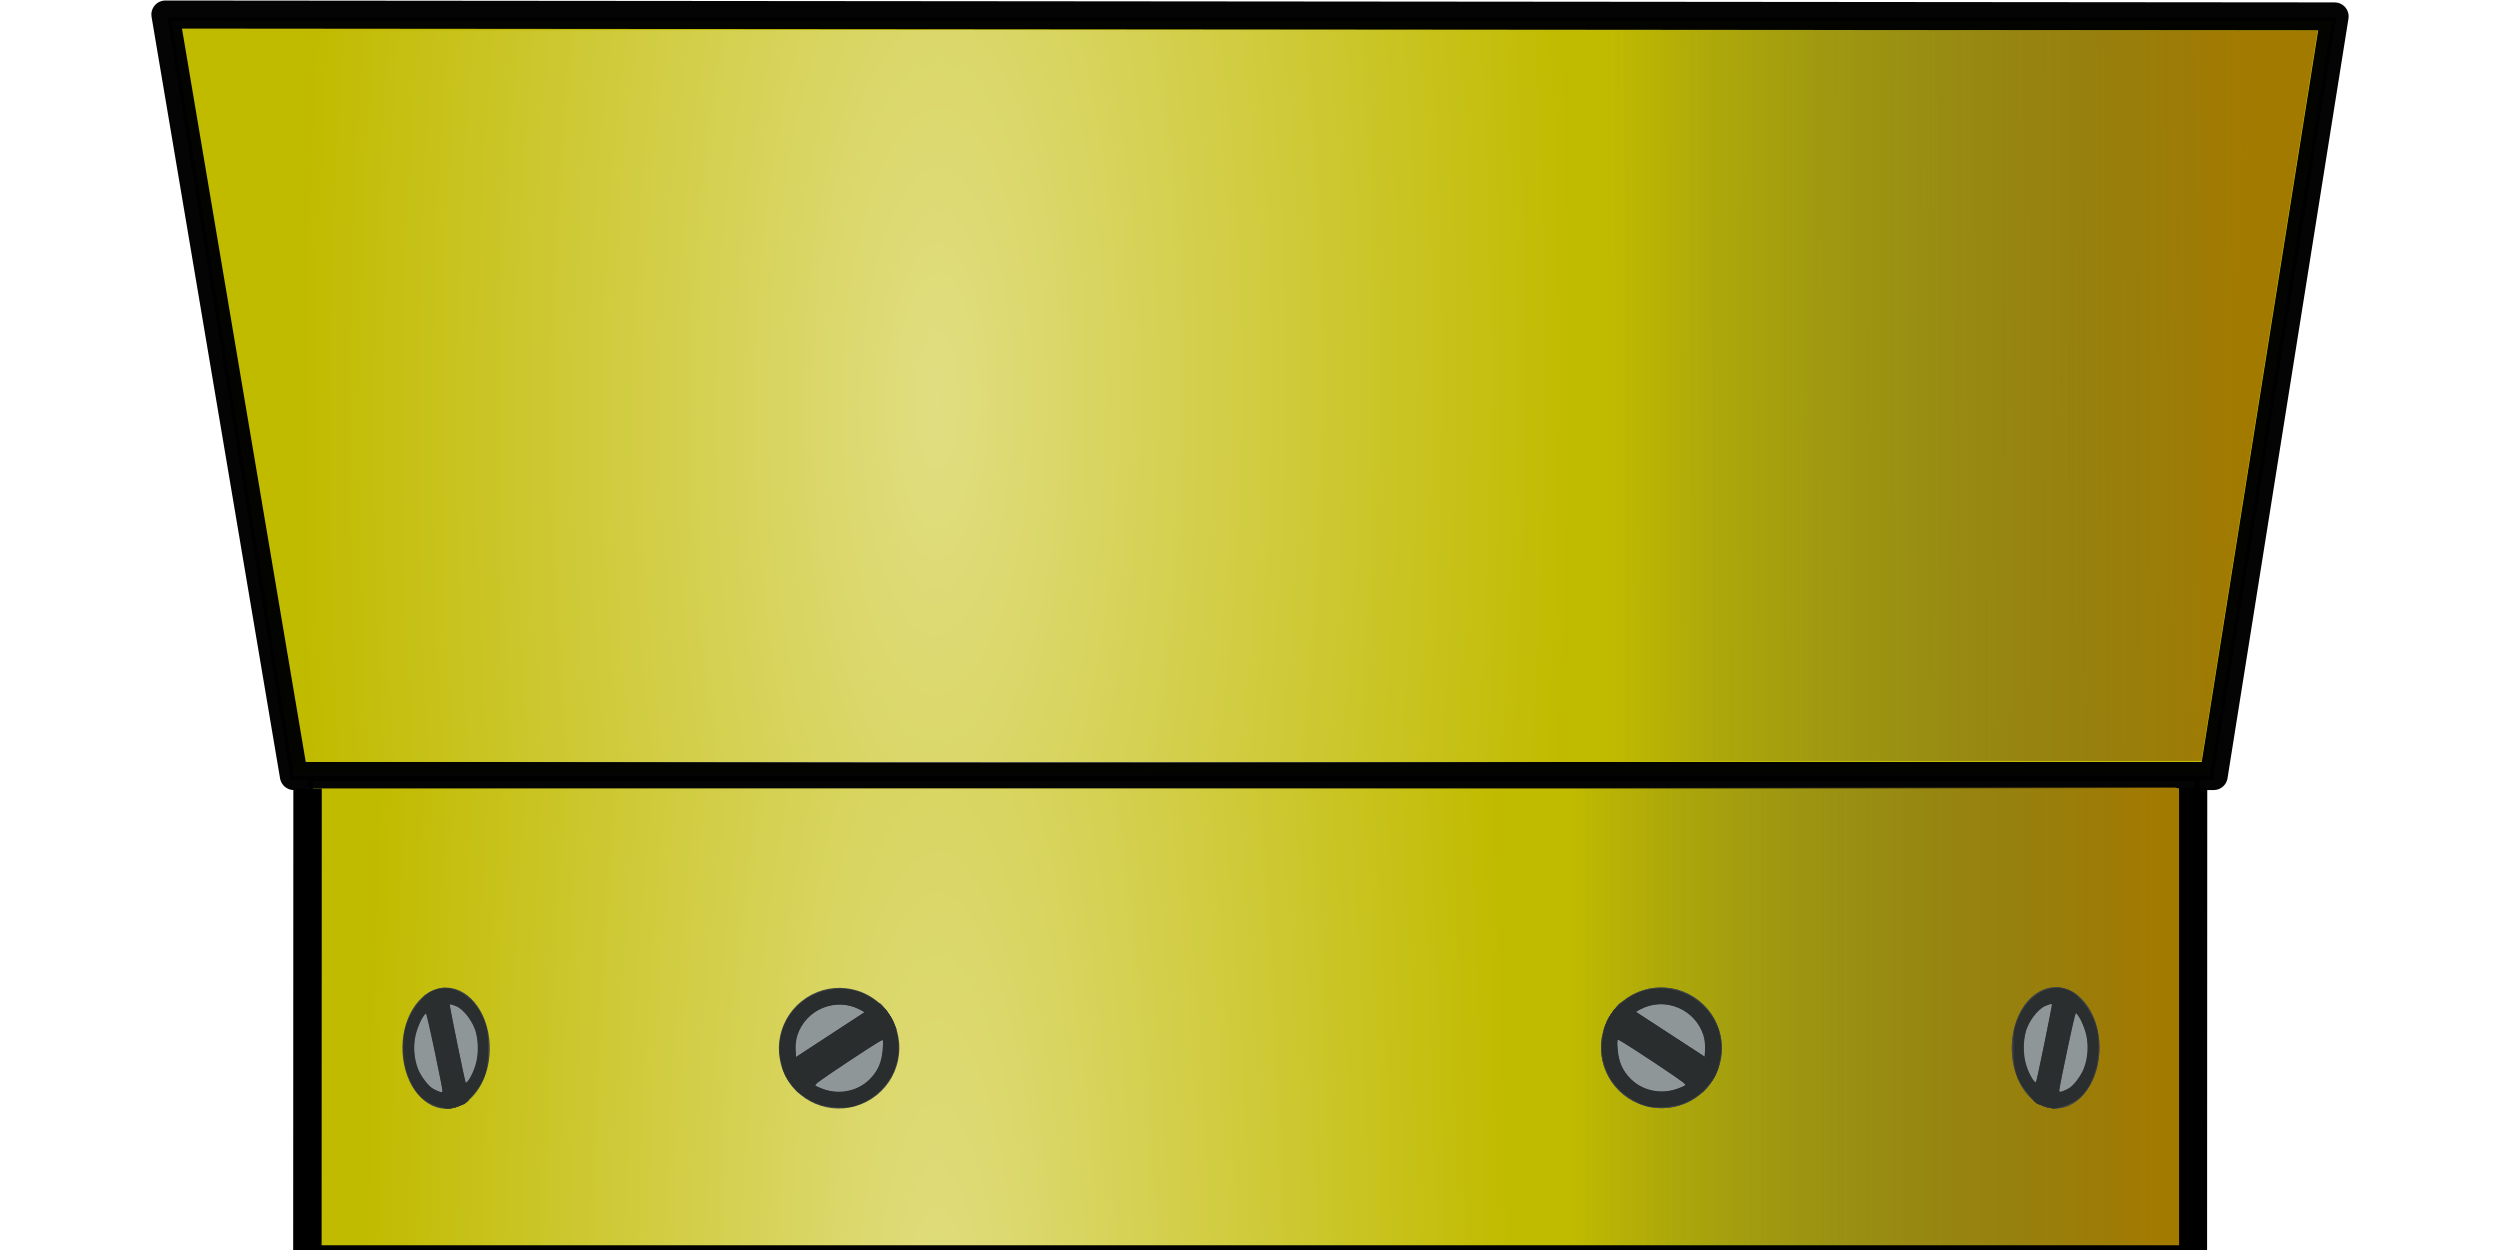
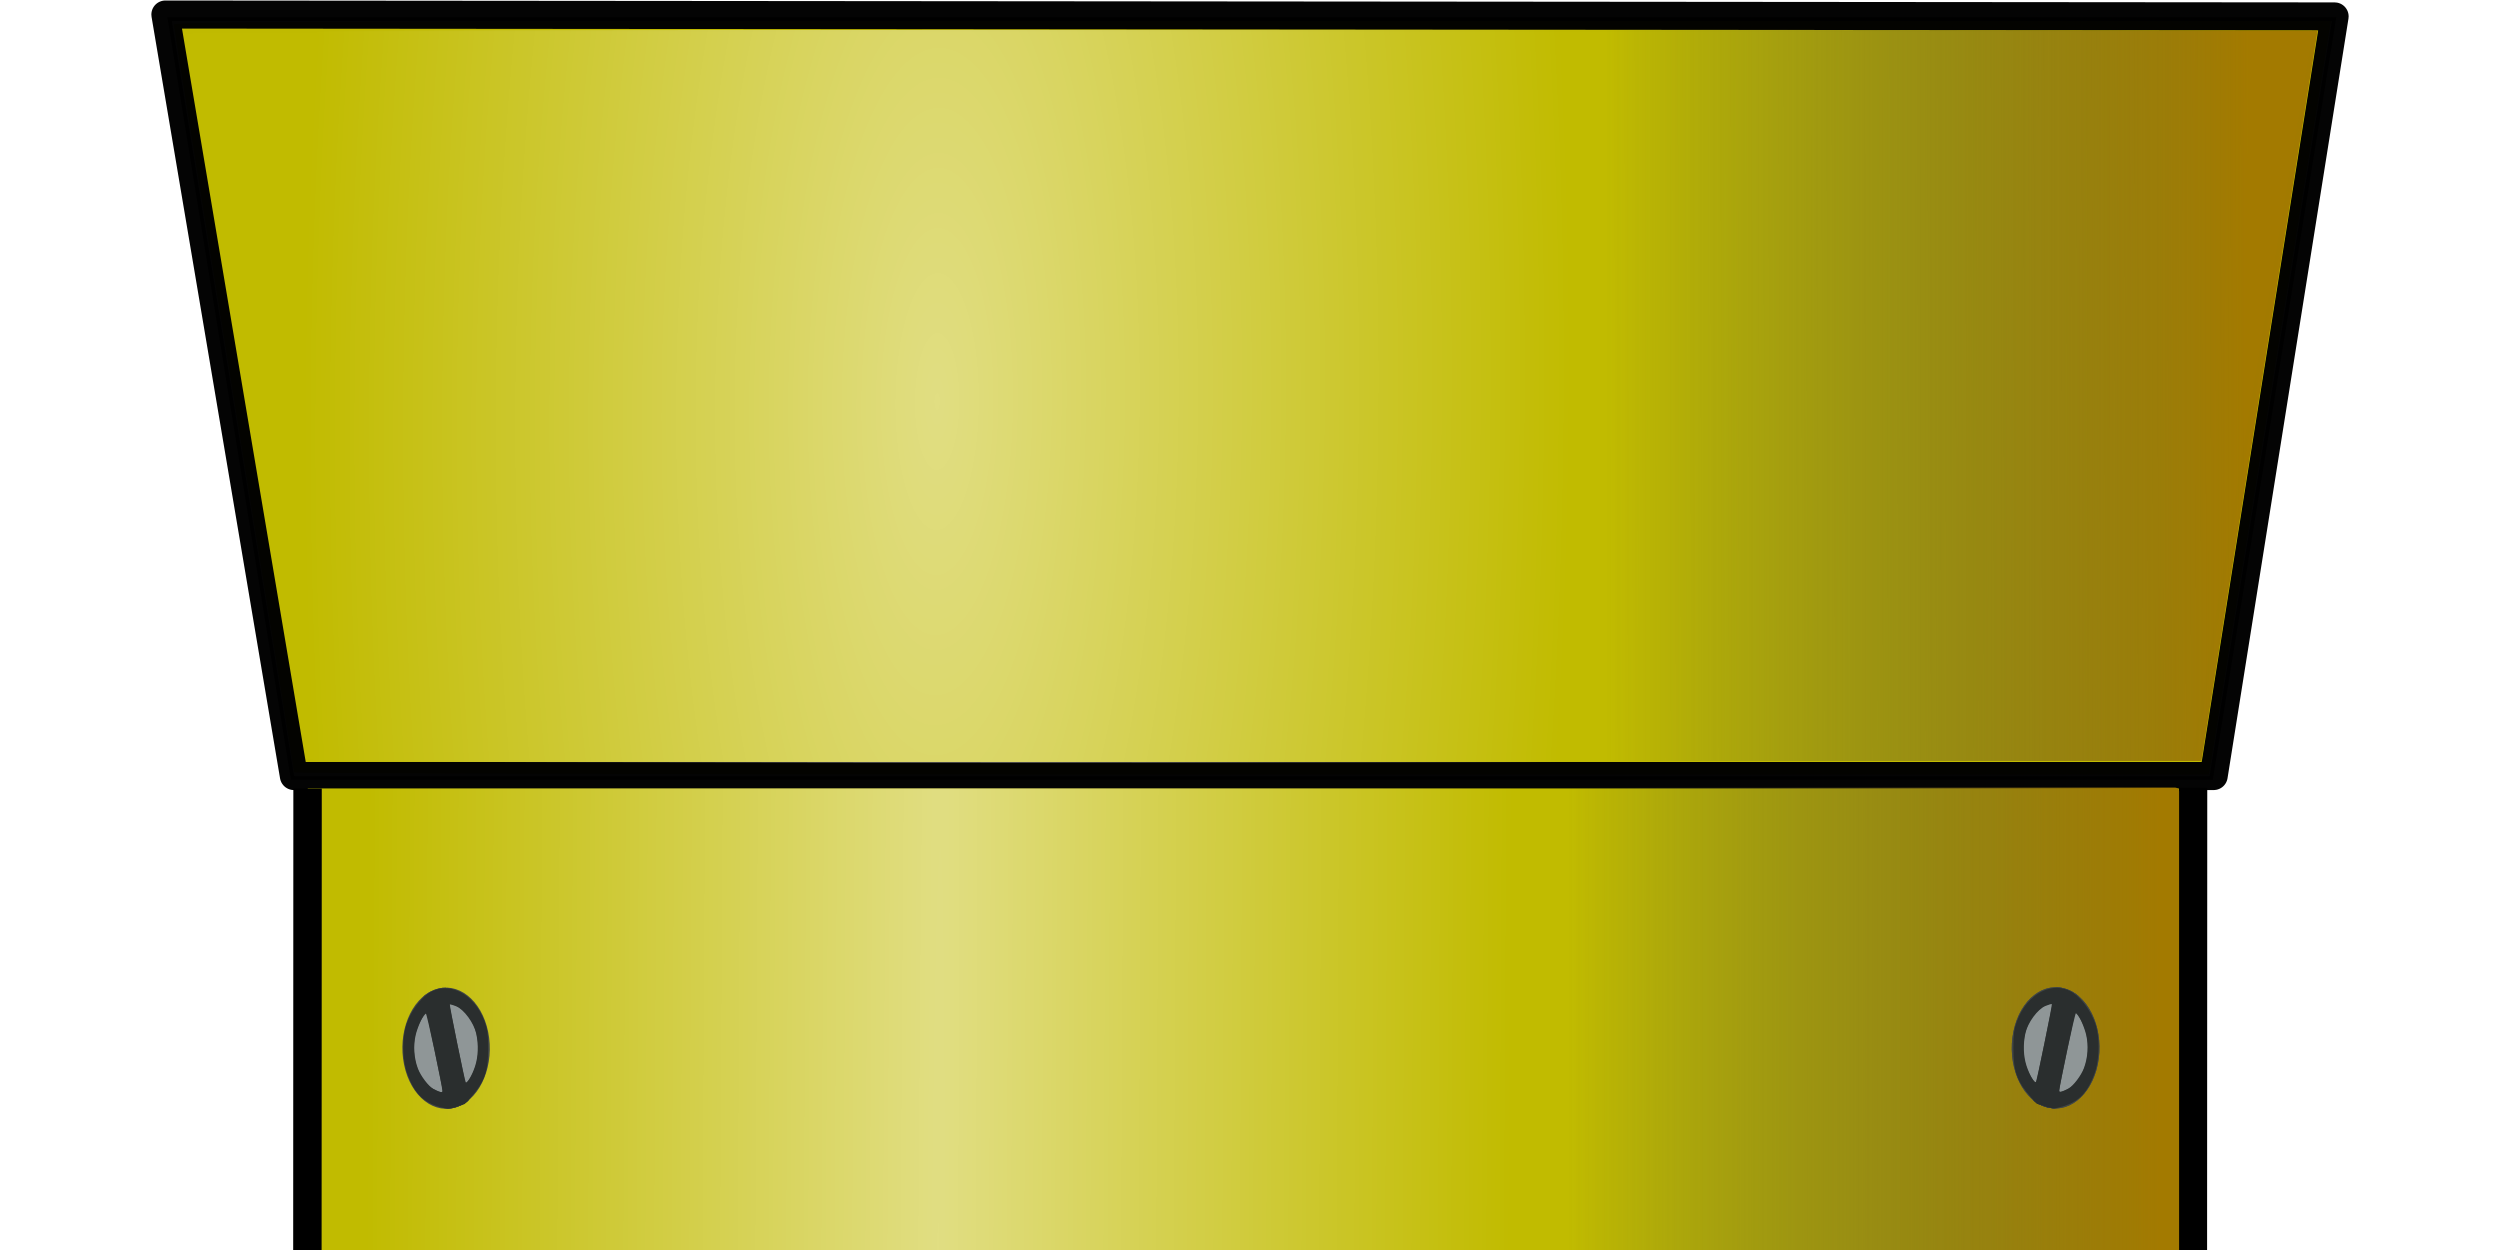
<svg xmlns="http://www.w3.org/2000/svg" xmlns:xlink="http://www.w3.org/1999/xlink" width="512" height="256" id="svg2" version="1.1">
  <defs id="defs4">
    <linearGradient id="linearGradient3828">
      <stop style="stop-color:#ffffff;stop-opacity:0.51;" offset="0" id="stop3830" />
      <stop style="stop-color:#ffffff;stop-opacity:0;" offset="1" id="stop3832" />
    </linearGradient>
    <linearGradient id="linearGradient5275">
      <stop style="stop-color:#ffffff;stop-opacity:0.588;" offset="0" id="stop5277" />
      <stop style="stop-color:#3e4547;stop-opacity:0;" offset="1" id="stop5279" />
    </linearGradient>
    <linearGradient id="linearGradient3823">
      <stop style="stop-color:#a37a00;stop-opacity:1;" offset="0" id="stop3825" />
      <stop style="stop-color:#3e4547;stop-opacity:0;" offset="1" id="stop3827" />
    </linearGradient>
    <linearGradient id="linearGradient3853">
      <stop style="stop-color:#e5e5e5;stop-opacity:0.588;" offset="0" id="stop3855" />
      <stop style="stop-color:#d7f4e3;stop-opacity:0;" offset="1" id="stop3857" />
    </linearGradient>
    <linearGradient id="linearGradient3845">
      <stop style="stop-color:#e5e5e5;stop-opacity:0.588;" offset="0" id="stop3847" />
      <stop style="stop-color:#d7f4e3;stop-opacity:0;" offset="1" id="stop3849" />
    </linearGradient>
    <linearGradient id="linearGradient3819">
      <stop style="stop-color:#d7f4e3;stop-opacity:1;" offset="0" id="stop3821" />
      <stop style="stop-color:#d7f4e3;stop-opacity:0;" offset="1" id="stop3823" />
    </linearGradient>
    <linearGradient xlink:href="#linearGradient3819" id="linearGradient3825" x1="210.617" y1="261.413" x2="376.282" y2="260.908" gradientUnits="userSpaceOnUse" />
    <linearGradient xlink:href="#linearGradient4300" id="linearGradient4306" x1="505.114" y1="545.837" x2="-1130.158" y2="32.257" gradientUnits="userSpaceOnUse" />
    <linearGradient id="linearGradient4300">
      <stop style="stop-color:#666d6e;stop-opacity:1;" offset="0" id="stop4302" />
      <stop style="stop-color:#666d6e;stop-opacity:0;" offset="1" id="stop4304" />
    </linearGradient>
    <linearGradient gradientTransform="translate(6.860299,175.8616)" y2="32.257" x2="-1130.158" y1="545.837" x1="505.114" gradientUnits="userSpaceOnUse" id="linearGradient4323" xlink:href="#linearGradient4300" />
    <linearGradient y2="233.663" x2="192.076" y1="233.634" x1="258.537" gradientTransform="matrix(1.206546,0,0,1.669272,-159.399,-262.6465)" gradientUnits="userSpaceOnUse" id="linearGradient4526" xlink:href="#linearGradient3845-5" />
    <linearGradient id="linearGradient3845-5">
      <stop style="stop-color:#d7f4e3;stop-opacity:1;" offset="0" id="stop3847-0" />
      <stop style="stop-color:#d7f4e3;stop-opacity:0;" offset="1" id="stop3849-3" />
    </linearGradient>
    <linearGradient y2="244.684" x2="342.455" y1="245.041" x1="272.189" gradientTransform="matrix(1.093185,0,0,1.669419,-135.4033,-262.6713)" gradientUnits="userSpaceOnUse" id="linearGradient4560" xlink:href="#linearGradient3853-2" />
    <linearGradient id="linearGradient3853-2">
      <stop style="stop-color:#d7f4e3;stop-opacity:1;" offset="0" id="stop3855-6" />
      <stop style="stop-color:#d7f4e3;stop-opacity:0;" offset="1" id="stop3857-7" />
    </linearGradient>
    <linearGradient xlink:href="#linearGradient3845-5" id="linearGradient4640" gradientUnits="userSpaceOnUse" gradientTransform="matrix(1.206546,0,0,1.669272,-48.27452,96.34447)" x1="258.537" y1="233.634" x2="192.076" y2="233.663" />
    <linearGradient xlink:href="#linearGradient3853-2" id="linearGradient4642" gradientUnits="userSpaceOnUse" gradientTransform="matrix(1.093185,0,0,1.669419,-24.27893,96.31965)" x1="272.189" y1="245.041" x2="342.455" y2="244.684" />
    <linearGradient xlink:href="#linearGradient3823" id="linearGradient3829" x1="637.406" y1="254.342" x2="465.321" y2="254.515" gradientUnits="userSpaceOnUse" gradientTransform="matrix(0.7661823,0,0,0.7661823,48.89615,-9.051947)" />
    <radialGradient xlink:href="#linearGradient5275" id="radialGradient5285" cx="273.016" cy="288.874" fx="273.016" fy="288.874" r="78.287" gradientTransform="matrix(1.03595,0.02021381,-0.7362112,55.22177,193.7037,-15619.71)" gradientUnits="userSpaceOnUse" spreadMethod="pad" />
    <radialGradient xlink:href="#linearGradient3828" id="radialGradient3836" cx="285.267" cy="263.297" fx="285.267" fy="263.297" r="288.783" gradientTransform="matrix(0.4494668,0.0030047,-0.00910876,1.385296,142.6621,-175.2087)" gradientUnits="userSpaceOnUse" />
    <linearGradient xlink:href="#linearGradient3771" id="linearGradient3777" x1="616.616" y1="521.851" x2="456.13" y2="521.851" gradientUnits="userSpaceOnUse" gradientTransform="matrix(0.7590478,0,0,0.7984112,51.39794,-20.73809)" />
    <linearGradient id="linearGradient3771">
      <stop style="stop-color:#a37a00;stop-opacity:1;" offset="0" id="stop3773" />
      <stop style="stop-color:#3e4547;stop-opacity:0;" offset="1" id="stop3775" />
    </linearGradient>
-     <radialGradient xlink:href="#linearGradient3794" id="radialGradient3800" cx="285.596" cy="528.032" fx="285.596" fy="528.032" r="254.598" gradientTransform="matrix(0.4603345,2.4555608e-8,-8.8510553e-8,2.195209,137.0314,-758.346)" gradientUnits="userSpaceOnUse" />
+     <radialGradient xlink:href="#linearGradient3794" id="radialGradient3800" cx="285.596" cy="528.032" fx="285.596" fy="528.032" r="254.598" gradientTransform="matrix(0.4603282,0.00242209,-0.2058502,39.12425,245.7288,-20258.771)" gradientUnits="userSpaceOnUse" />
    <linearGradient id="linearGradient3794">
      <stop style="stop-color:#ffffff;stop-opacity:0.51;" offset="0" id="stop3796" />
      <stop style="stop-color:#ffffff;stop-opacity:0;" offset="1" id="stop3798" />
    </linearGradient>
  </defs>
-   <g id="layer1" transform="translate(-76.55287,-108.1563)">
+   <g id="layer1" transform="translate(-76.55287,-108.1563)" style="display:inline">
    <path style="fill:none;stroke:#000000;stroke-width:0.766px;stroke-linecap:butt;stroke-linejoin:miter;stroke-opacity:1" d="m 111.285,112.063 25.175,155.426 392.942,0 25.175,-155.426 z" id="path3012" />
    <path style="fill:#00ccff;fill-opacity:0;fill-rule:nonzero;stroke:#0b0b0b;stroke-width:0.735;stroke-linecap:butt;stroke-miterlimit:4;stroke-opacity:0.005;stroke-dasharray:none" d="m 136.794,266.348 c 0,-0.231 -5.541,-34.619 -12.314,-76.416 -6.773,-41.798 -12.314,-76.333 -12.314,-76.745 0,-0.633 34.324,-0.749 220.893,-0.749 l 220.893,0 -0.277,1.505 c -0.152,0.828 -5.779,35.552 -12.504,77.165 l -12.227,75.661 -196.075,0 c -107.841,0 -196.075,-0.189 -196.075,-0.421 z" id="path3019" />
    <path style="fill:#c1bb00;fill-opacity:1;fill-rule:nonzero;stroke:#0b0b0b;stroke-width:0.735;stroke-linecap:butt;stroke-miterlimit:4;stroke-opacity:0.005;stroke-dasharray:none" d="m 136.794,266.337 c 0,-0.238 -5.541,-34.631 -12.314,-76.429 -6.773,-41.798 -12.314,-76.329 -12.314,-76.733 0,-0.615 36.215,-0.736 220.893,-0.736 l 220.893,0 -0.278,1.505 c -0.153,0.828 -5.781,35.552 -12.507,77.165 l -12.229,75.661 -196.073,0 c -107.84,0 -196.073,-0.194 -196.073,-0.432 z" id="path3791" />
    <path style="fill:none;stroke:#000000;stroke-width:5.746;stroke-linecap:round;stroke-linejoin:round;stroke-miterlimit:4;stroke-opacity:0.981;stroke-dasharray:none" d="m 110.426,111.133 444.254,0.387 -24.767,155.566 -393.172,0 z" id="path3827" />
    <path style="fill:url(#linearGradient3829);fill-opacity:1;stroke:none" d="m 388.278,114.229 162.919,0.193 -23.799,149.568 -136.411,0 z" id="path3813" />
    <path id="path3826" d="m 133.511,263.959 c 0,-0.231 -5.541,-33.682 -12.314,-74.335 -6.772,-40.653 -12.314,-74.237 -12.314,-74.63 0,-0.599 36.215,-0.716 220.893,-0.716 l 220.893,0 -0.278,1.464 c -0.153,0.805 -5.781,34.578 -12.507,75.051 l -12.229,73.587 -196.073,0 c -107.84,0 -196.073,-0.189 -196.073,-0.42 z" style="fill:url(#radialGradient3836);fill-opacity:1;fill-rule:nonzero;stroke:#0b0b0b;stroke-width:0.725;stroke-linecap:butt;stroke-miterlimit:4;stroke-opacity:0.005;stroke-dasharray:none" />
    <path style="fill:#c1bb00;fill-opacity:1;fill-rule:nonzero;stroke:#0b0b0b;stroke-width:0.744;stroke-linecap:butt;stroke-miterlimit:4;stroke-opacity:0;stroke-dasharray:none;display:inline" d="m 139.58,400.795 0,-131.167 192.358,0 192.358,0 0,131.167 0,131.167 -192.358,0 -192.358,0 0,-131.167 z" id="path3997" />
    <path style="fill:none;stroke:#000000;stroke-width:5.822;stroke-linecap:round;stroke-linejoin:miter;stroke-miterlimit:4;stroke-opacity:1;stroke-dasharray:none;display:inline" d="m 139.448,532.245 0.094,-262.6 z" id="path4116" />
    <path id="path4118" d="M 525.594,532.047 525.689,269.505 z" style="fill:none;stroke:#000000;stroke-width:5.822;stroke-linecap:round;stroke-linejoin:miter;stroke-miterlimit:4;stroke-opacity:1;stroke-dasharray:none;display:inline" />
    <rect style="fill:url(#linearGradient3777);fill-opacity:1;fill-rule:nonzero;stroke:none;display:inline" id="rect3001" width="137.388" height="262.476" x="385.444" y="269.463" ry="0.815" />
    <path id="path3024" d="m 139.58,400.795 0,-131.167 192.358,0 192.358,0 0,131.167 0,131.167 -192.358,0 -192.358,0 0,-131.167 z" style="fill:url(#radialGradient3800);fill-opacity:1;fill-rule:nonzero;stroke:#0b0b0b;stroke-width:0.744;stroke-linecap:butt;stroke-miterlimit:4;stroke-opacity:0;stroke-dasharray:none;display:inline" />
  </g>
-   <g id="layer2" style="display:inline">
+   <g id="layer2" style="display:none">
    <path style="fill:#8f9697;fill-opacity:1;fill-rule:nonzero;stroke:#414646;stroke-width:69.584;stroke-linecap:round;stroke-linejoin:round;stroke-miterlimit:4;stroke-opacity:1;stroke-dasharray:none;display:inline" id="path3777-8" d="m -154.286,272.362 a 230,228.571 0 1 1 -460,0 230,228.571 0 1 1 460,0 z" transform="matrix(0.03931871,0.02544532,-0.0254252,0.03934984,362.2945,213.6589)" />
    <rect style="fill:#414646;fill-opacity:1;fill-rule:nonzero;stroke:none;display:inline" id="rect3840-9" width="23.942" height="6.556" x="390.242" y="-7.995" ry="0.107" transform="matrix(0.8395332,0.5433084,-0.5427026,0.8399249,0,0)" />
    <path style="fill:#414646;fill-opacity:1;stroke:#000000;stroke-width:0.041px;stroke-linecap:butt;stroke-linejoin:miter;stroke-opacity:0;display:inline" d="m 328.463,210.823 0.606,-1.545 0.55,-1.041 0.944,-1.424 0.972,-1.087 0.451,-0.395 z" id="path3864-7" />
    <path id="path3866-8" d="m 328.463,210.823 0.606,-1.545 0.55,-1.041 0.944,-1.424 0.972,-1.087 0.451,-0.395 z" style="fill:#414646;fill-opacity:1;stroke:#000000;stroke-width:0.041px;stroke-linecap:butt;stroke-linejoin:miter;stroke-opacity:0;display:inline" />
    <path style="fill:#414646;fill-opacity:1;stroke:#000000;stroke-width:0.041px;stroke-linecap:butt;stroke-linejoin:miter;stroke-opacity:0;display:inline" d="m 328.463,210.823 0.606,-1.545 0.55,-1.041 0.944,-1.424 0.972,-1.087 0.451,-0.395 z" id="path3879-2" />
    <path style="fill:#414646;fill-opacity:1;stroke:#000000;stroke-width:0.041px;stroke-linecap:butt;stroke-linejoin:miter;stroke-opacity:0;display:inline" d="m 351.963,218.26 0.104,0.067 -0.301,0.884 -0.443,0.988 -0.652,1.123 -0.551,0.796 -0.516,0.647 -0.858,0.891 -0.257,0.189 -0.03,-0.105 z" id="path3892-2" />
    <path style="fill:#323636;fill-opacity:1;fill-rule:nonzero;stroke:none;display:inline" d="m 336.727,226.272 c -6.677,-2.171 -10.087,-9.019 -7.997,-16.061 0.466,-1.571 1.11,-2.553 2.682,-4.089 2.826,-2.761 5.51,-3.769 9.433,-3.543 4.605,0.266 8.165,2.558 10.351,6.664 0.909,1.708 1.026,2.351 1.014,5.597 -0.015,4.168 -0.647,5.847 -3.138,8.339 -2.979,2.981 -8.462,4.354 -12.345,3.091 l 0,0 z m 6.556,-3.167 c 0.992,-0.338 1.89,-0.755 1.996,-0.926 0.168,-0.272 -13.28,-9.267 -13.855,-9.267 -0.516,0 -0.147,3.795 0.51,5.242 2.003,4.414 6.795,6.504 11.349,4.951 z m 5.696,-11 c -1.534,-5.143 -7.52,-7.928 -12.338,-5.741 -0.933,0.424 -1.627,0.836 -1.543,0.916 0.085,0.08 3.278,2.176 7.097,4.658 l 6.943,4.512 0.127,-1.481 c 0.07,-0.814 -0.059,-2.104 -0.286,-2.866 z" id="path3834" />
    <path style="fill:#292d2d;fill-opacity:1;fill-rule:nonzero;stroke:none;display:inline" d="m 337.108,226.442 c -6.378,-2.145 -9.937,-7.782 -8.882,-14.066 0.706,-4.207 2.665,-6.765 6.7,-8.755 7.908,-3.898 17.592,2.145 17.592,10.978 0,5.126 -3.068,9.585 -7.848,11.408 -1.957,0.746 -5.953,0.976 -7.562,0.435 z m 6.318,-3.446 c 0.842,-0.296 1.605,-0.612 1.694,-0.701 0.089,-0.089 -0.143,-0.406 -0.516,-0.705 -0.978,-0.783 -10.524,-7.113 -12.108,-8.029 l -1.339,-0.774 0.161,2.125 c 0.195,2.58 1.024,4.435 2.731,6.11 2.389,2.345 6.102,3.126 9.377,1.974 z m 5.402,-11.027 c -1.736,-5.312 -7.815,-7.839 -12.77,-5.309 l -1.067,0.545 4.195,2.725 c 2.307,1.499 5.484,3.575 7.059,4.615 l 2.864,1.889 0.083,-1.549 c 0.049,-0.919 -0.098,-2.105 -0.363,-2.916 l 0,0 z" id="path3837" />
    <path transform="matrix(0.03931871,0.02544532,-0.0254252,0.03934984,362.2945,213.6589)" d="m -154.286,272.362 a 230,228.571 0 1 1 -460,0 230,228.571 0 1 1 460,0 z" id="path3857" style="fill:#8f9697;fill-opacity:1;fill-rule:nonzero;stroke:#414646;stroke-width:69.584;stroke-linecap:round;stroke-linejoin:round;stroke-miterlimit:4;stroke-opacity:1;stroke-dasharray:none;display:inline" />
    <rect transform="matrix(0.8395332,0.5433084,-0.5427026,0.8399249,0,0)" ry="0.107" y="-7.995" x="390.242" height="6.556" width="23.942" id="rect3859" style="fill:#414646;fill-opacity:1;fill-rule:nonzero;stroke:none;display:inline" />
    <path id="path3861" d="m 328.463,210.823 0.606,-1.545 0.55,-1.041 0.944,-1.424 0.972,-1.087 0.451,-0.395 z" style="fill:#414646;fill-opacity:1;stroke:#000000;stroke-width:0.041px;stroke-linecap:butt;stroke-linejoin:miter;stroke-opacity:0;display:inline" />
    <path style="fill:#414646;fill-opacity:1;stroke:#000000;stroke-width:0.041px;stroke-linecap:butt;stroke-linejoin:miter;stroke-opacity:0;display:inline" d="m 328.463,210.823 0.606,-1.545 0.55,-1.041 0.944,-1.424 0.972,-1.087 0.451,-0.395 z" id="path3863" />
    <path id="path3865" d="m 328.463,210.823 0.606,-1.545 0.55,-1.041 0.944,-1.424 0.972,-1.087 0.451,-0.395 z" style="fill:#414646;fill-opacity:1;stroke:#000000;stroke-width:0.041px;stroke-linecap:butt;stroke-linejoin:miter;stroke-opacity:0;display:inline" />
    <path id="path3867" d="m 351.963,218.26 0.104,0.067 -0.301,0.884 -0.443,0.988 -0.652,1.123 -0.551,0.796 -0.516,0.647 -0.858,0.891 -0.257,0.189 -0.03,-0.105 z" style="fill:#414646;fill-opacity:1;stroke:#000000;stroke-width:0.041px;stroke-linecap:butt;stroke-linejoin:miter;stroke-opacity:0;display:inline" />
    <path id="path3927" d="m 336.727,226.272 c -6.677,-2.171 -10.087,-9.019 -7.997,-16.061 0.466,-1.571 1.11,-2.553 2.682,-4.089 2.826,-2.761 5.51,-3.769 9.433,-3.543 4.605,0.266 8.165,2.558 10.351,6.664 0.909,1.708 1.026,2.351 1.014,5.597 -0.015,4.168 -0.647,5.847 -3.138,8.339 -2.979,2.981 -8.462,4.354 -12.345,3.091 l 0,0 z m 6.556,-3.167 c 0.992,-0.338 1.89,-0.755 1.996,-0.926 0.168,-0.272 -13.28,-9.267 -13.855,-9.267 -0.516,0 -0.147,3.795 0.51,5.242 2.003,4.414 6.795,6.504 11.349,4.951 z m 5.696,-11 c -1.534,-5.143 -7.52,-7.928 -12.338,-5.741 -0.933,0.424 -1.627,0.836 -1.543,0.916 0.085,0.08 3.278,2.176 7.097,4.658 l 6.943,4.512 0.127,-1.481 c 0.07,-0.814 -0.059,-2.104 -0.286,-2.866 z" style="fill:#323636;fill-opacity:1;fill-rule:nonzero;stroke:none;display:inline" />
    <path id="path3939" d="m 337.108,226.442 c -6.378,-2.145 -9.937,-7.782 -8.882,-14.066 0.706,-4.207 2.665,-6.765 6.7,-8.755 7.908,-3.898 17.592,2.145 17.592,10.978 0,5.126 -3.068,9.585 -7.848,11.408 -1.957,0.746 -5.953,0.976 -7.562,0.435 z m 6.318,-3.446 c 0.842,-0.296 1.605,-0.612 1.694,-0.701 0.089,-0.089 -0.143,-0.406 -0.516,-0.705 -0.978,-0.783 -10.524,-7.113 -12.108,-8.029 l -1.339,-0.774 0.161,2.125 c 0.195,2.58 1.024,4.435 2.731,6.11 2.389,2.345 6.102,3.126 9.377,1.974 z m 5.402,-11.027 c -1.736,-5.312 -7.815,-7.839 -12.77,-5.309 l -1.067,0.545 4.195,2.725 c 2.307,1.499 5.484,3.575 7.059,4.615 l 2.864,1.889 0.083,-1.549 c 0.049,-0.919 -0.098,-2.105 -0.363,-2.916 l 0,0 z" style="fill:#292d2d;fill-opacity:1;fill-rule:nonzero;stroke:none;display:inline" />
    <path style="fill:#8f9697;fill-opacity:1;fill-rule:nonzero;stroke:#414646;stroke-width:69.584;stroke-linecap:round;stroke-linejoin:round;stroke-miterlimit:4;stroke-opacity:1;stroke-dasharray:none;display:inline" id="path3953" d="m -154.286,272.362 a 230,228.571 0 1 1 -460,0 230,228.571 0 1 1 460,0 z" transform="matrix(-0.03919048,0.02543601,0.02534226,0.03933543,149.886,213.7304)" />
    <rect style="fill:#414646;fill-opacity:1;fill-rule:nonzero;stroke:none;display:inline" id="rect3955" width="23.885" height="6.548" x="-40.185" y="270.339" ry="0.107" transform="matrix(-0.8388132,0.5444193,0.5415922,0.8406413,0,0)" />
    <path style="fill:#414646;fill-opacity:1;stroke:#000000;stroke-width:0.041px;stroke-linecap:butt;stroke-linejoin:miter;stroke-opacity:0;display:inline" d="m 183.607,210.896 -0.604,-1.544 -0.549,-1.041 -0.941,-1.423 -0.969,-1.087 -0.449,-0.394 z" id="path3957" />
    <path id="path3959" d="m 183.607,210.896 -0.604,-1.544 -0.549,-1.041 -0.941,-1.423 -0.969,-1.087 -0.449,-0.394 z" style="fill:#414646;fill-opacity:1;stroke:#000000;stroke-width:0.041px;stroke-linecap:butt;stroke-linejoin:miter;stroke-opacity:0;display:inline" />
    <path style="fill:#414646;fill-opacity:1;stroke:#000000;stroke-width:0.041px;stroke-linecap:butt;stroke-linejoin:miter;stroke-opacity:0;display:inline" d="m 183.607,210.896 -0.604,-1.544 -0.549,-1.041 -0.941,-1.423 -0.969,-1.087 -0.449,-0.394 z" id="path3961" />
    <path style="fill:#414646;fill-opacity:1;stroke:#000000;stroke-width:0.041px;stroke-linecap:butt;stroke-linejoin:miter;stroke-opacity:0;display:inline" d="m 160.183,218.33 -0.103,0.067 0.3,0.883 0.441,0.988 0.65,1.122 0.549,0.795 0.514,0.647 0.855,0.891 0.256,0.189 0.03,-0.105 z" id="path3963" />
    <path style="fill:#323636;fill-opacity:1;fill-rule:nonzero;stroke:none;display:inline" d="m 175.37,226.339 c 6.656,-2.171 10.054,-9.015 7.971,-16.055 -0.465,-1.571 -1.107,-2.552 -2.673,-4.087 -2.816,-2.76 -5.492,-3.768 -9.402,-3.541 -4.59,0.265 -8.139,2.557 -10.317,6.662 -0.906,1.708 -1.023,2.35 -1.011,5.595 0.015,4.166 0.645,5.845 3.128,8.336 2.969,2.98 8.435,4.352 12.305,3.09 l 0,0 z m -6.534,-3.166 c -0.989,-0.338 -1.884,-0.755 -1.99,-0.926 -0.168,-0.272 13.237,-9.264 13.81,-9.264 0.514,0 0.146,3.793 -0.509,5.241 -1.996,4.412 -6.773,6.502 -11.312,4.949 z m -5.677,-10.996 c 1.529,-5.141 7.495,-7.925 12.297,-5.739 0.93,0.424 1.622,0.836 1.538,0.916 -0.084,0.08 -3.267,2.176 -7.074,4.657 l -6.92,4.511 -0.127,-1.48 c -0.07,-0.814 0.059,-2.103 0.285,-2.865 z" id="path4021" />
    <path style="fill:#292d2d;fill-opacity:1;fill-rule:nonzero;stroke:none;display:inline" d="m 174.991,226.509 c 6.357,-2.145 9.905,-7.779 8.853,-14.061 -0.704,-4.205 -2.656,-6.763 -6.678,-8.751 -7.882,-3.897 -17.534,2.144 -17.534,10.974 0,5.124 3.058,9.582 7.823,11.404 1.951,0.746 5.934,0.976 7.537,0.435 z m -6.298,-3.444 c -0.84,-0.296 -1.599,-0.612 -1.688,-0.701 -0.089,-0.089 0.142,-0.406 0.514,-0.704 0.975,-0.782 10.49,-7.11 12.068,-8.026 l 1.334,-0.774 -0.16,2.124 c -0.194,2.579 -1.021,4.433 -2.722,6.108 -2.381,2.344 -6.082,3.125 -9.346,1.974 z m -5.385,-11.023 c 1.73,-5.31 7.789,-7.836 12.729,-5.307 l 1.064,0.545 -4.181,2.724 c -2.3,1.498 -5.466,3.574 -7.036,4.613 l -2.854,1.889 -0.083,-1.549 c -0.049,-0.919 0.098,-2.104 0.362,-2.915 l 0,0 z" id="path4033" />
  </g>
  <g id="layer3" style="display:inline">
    <path style="fill:#8f9697;fill-opacity:1;fill-rule:nonzero;stroke:#414646;stroke-width:69.584;stroke-linecap:round;stroke-linejoin:round;stroke-miterlimit:4;stroke-opacity:1;stroke-dasharray:none;display:inline" id="path3777" d="m -154.286,272.362 a 230,228.571 0 1 1 -460,0 230,228.571 0 1 1 460,0 z" transform="matrix(0.00927325,-0.04513093,0.0328009,0.01275912,415.6219,193.7829)" />
    <rect style="fill:#414646;fill-opacity:1;fill-rule:nonzero;stroke:none;display:inline" id="rect3840" width="23.554" height="4.925" x="-59.88" y="459.628" ry="0.081" transform="matrix(0.2012696,-0.9795359,0.9319738,0.3625255,0,0)" />
    <path style="fill:#414646;fill-opacity:1;stroke:#000000;stroke-width:0.035px;stroke-linecap:butt;stroke-linejoin:miter;stroke-opacity:0;display:inline" d="m 420.893,227.006 -1.204,-0.126 -0.842,-0.22 -1.192,-0.485 -0.964,-0.61 -0.371,-0.316 z" id="path3864" />
    <path id="path3866" d="m 420.893,227.006 -1.204,-0.126 -0.842,-0.22 -1.192,-0.485 -0.964,-0.61 -0.371,-0.316 z" style="fill:#414646;fill-opacity:1;stroke:#000000;stroke-width:0.035px;stroke-linecap:butt;stroke-linejoin:miter;stroke-opacity:0;display:inline" />
    <path style="fill:#414646;fill-opacity:1;stroke:#000000;stroke-width:0.035px;stroke-linecap:butt;stroke-linejoin:miter;stroke-opacity:0;display:inline" d="m 420.893,227.006 -1.204,-0.126 -0.842,-0.22 -1.192,-0.485 -0.964,-0.61 -0.371,-0.316 z" id="path3879" />
    <path style="fill:#414646;fill-opacity:1;stroke:#000000;stroke-width:0.035px;stroke-linecap:butt;stroke-linejoin:miter;stroke-opacity:0;display:inline" d="m 421.033,202.319 0.025,-0.119 0.679,0.029 0.782,0.133 0.92,0.294 0.671,0.293 0.56,0.304 0.803,0.559 0.187,0.19 -0.067,0.06 z" id="path3892" />
    <path style="fill:#2a2e2e;fill-opacity:1;fill-rule:nonzero;stroke:none;display:inline" d="m 418.808,226.6 c -0.772,-0.287 -1.478,-0.529 -1.569,-0.538 -0.091,-0.01 -0.656,-0.582 -1.255,-1.273 -2.927,-3.373 -3.634,-5.345 -3.634,-10.142 0,-2.91 0.112,-3.791 0.689,-5.403 2.093,-5.851 7.528,-8.604 11.59,-5.87 1.826,1.23 3.669,3.828 4.522,6.375 0.93,2.781 0.844,7.29 -0.194,10.113 -1.613,4.387 -3.628,6.193 -7.901,7.083 -0.463,0.097 -1.474,-0.059 -2.246,-0.346 z m 4.813,-3.672 c 0.962,-0.495 2.618,-2.68 3.18,-4.197 0.777,-2.095 0.949,-4.556 0.47,-6.709 -0.406,-1.825 -1.672,-4.522 -2.123,-4.522 -0.214,0 -3.391,14.828 -3.391,15.829 0,0.44 0.396,0.354 1.864,-0.4 l 0,0 z m -4.903,-9.369 c 0.877,-4.284 1.553,-7.846 1.502,-7.916 -0.051,-0.07 -0.642,0.097 -1.313,0.371 -1.586,0.648 -3.645,3.45 -4.107,5.588 -0.499,2.311 -0.411,4.733 0.242,6.716 0.612,1.857 1.652,3.618 1.92,3.252 0.089,-0.122 0.88,-3.727 1.757,-8.011 l 0,0 z" id="path3836" />
    <path transform="matrix(0.00927325,-0.04513093,0.0328009,0.01275912,415.6219,193.7829)" d="m -154.286,272.362 a 230,228.571 0 1 1 -460,0 230,228.571 0 1 1 460,0 z" id="path3845" style="fill:#8f9697;fill-opacity:1;fill-rule:nonzero;stroke:#414646;stroke-width:69.584;stroke-linecap:round;stroke-linejoin:round;stroke-miterlimit:4;stroke-opacity:1;stroke-dasharray:none;display:inline" />
    <rect transform="matrix(0.2012696,-0.9795359,0.9319738,0.3625255,0,0)" ry="0.081" y="459.628" x="-59.88" height="4.925" width="23.554" id="rect3847" style="fill:#414646;fill-opacity:1;fill-rule:nonzero;stroke:none;display:inline" />
    <path id="path3849" d="m 420.893,227.006 -1.204,-0.126 -0.842,-0.22 -1.192,-0.485 -0.964,-0.61 -0.371,-0.316 z" style="fill:#414646;fill-opacity:1;stroke:#000000;stroke-width:0.035px;stroke-linecap:butt;stroke-linejoin:miter;stroke-opacity:0;display:inline" />
    <path style="fill:#414646;fill-opacity:1;stroke:#000000;stroke-width:0.035px;stroke-linecap:butt;stroke-linejoin:miter;stroke-opacity:0;display:inline" d="m 420.893,227.006 -1.204,-0.126 -0.842,-0.22 -1.192,-0.485 -0.964,-0.61 -0.371,-0.316 z" id="path3851" />
    <path id="path3853" d="m 420.893,227.006 -1.204,-0.126 -0.842,-0.22 -1.192,-0.485 -0.964,-0.61 -0.371,-0.316 z" style="fill:#414646;fill-opacity:1;stroke:#000000;stroke-width:0.035px;stroke-linecap:butt;stroke-linejoin:miter;stroke-opacity:0;display:inline" />
    <path id="path3855" d="m 421.033,202.319 0.025,-0.119 0.679,0.029 0.782,0.133 0.92,0.294 0.671,0.293 0.56,0.304 0.803,0.559 0.187,0.19 -0.067,0.06 z" style="fill:#414646;fill-opacity:1;stroke:#000000;stroke-width:0.035px;stroke-linecap:butt;stroke-linejoin:miter;stroke-opacity:0;display:inline" />
    <path id="path3929" d="m 418.808,226.6 c -0.772,-0.287 -1.478,-0.529 -1.569,-0.538 -0.091,-0.01 -0.656,-0.582 -1.255,-1.273 -2.927,-3.373 -3.634,-5.345 -3.634,-10.142 0,-2.91 0.112,-3.791 0.689,-5.403 2.093,-5.851 7.528,-8.604 11.59,-5.87 1.826,1.23 3.669,3.828 4.522,6.375 0.93,2.781 0.844,7.29 -0.194,10.113 -1.613,4.387 -3.628,6.193 -7.901,7.083 -0.463,0.097 -1.474,-0.059 -2.246,-0.346 z m 4.813,-3.672 c 0.962,-0.495 2.618,-2.68 3.18,-4.197 0.777,-2.095 0.949,-4.556 0.47,-6.709 -0.406,-1.825 -1.672,-4.522 -2.123,-4.522 -0.214,0 -3.391,14.828 -3.391,15.829 0,0.44 0.396,0.354 1.864,-0.4 l 0,0 z m -4.903,-9.369 c 0.877,-4.284 1.553,-7.846 1.502,-7.916 -0.051,-0.07 -0.642,0.097 -1.313,0.371 -1.586,0.648 -3.645,3.45 -4.107,5.588 -0.499,2.311 -0.411,4.733 0.242,6.716 0.612,1.857 1.652,3.618 1.92,3.252 0.089,-0.122 0.88,-3.727 1.757,-8.011 l 0,0 z" style="fill:#2a2e2e;fill-opacity:1;fill-rule:nonzero;stroke:none;display:inline" />
    <path style="fill:#8f9697;fill-opacity:1;fill-rule:nonzero;stroke:#414646;stroke-width:69.584;stroke-linecap:round;stroke-linejoin:round;stroke-miterlimit:4;stroke-opacity:1;stroke-dasharray:none;display:inline" id="path3941" d="m -154.286,272.362 a 230,228.571 0 1 1 -460,0 230,228.571 0 1 1 460,0 z" transform="matrix(-0.009243,-0.04511441,-0.03269392,0.01275446,96.7126,193.8618)" />
    <rect style="fill:#414646;fill-opacity:1;fill-rule:nonzero;stroke:none;display:inline" id="rect3943" width="23.542" height="4.911" x="-248.415" y="-49.557" ry="0.08" transform="matrix(-0.2007102,-0.9796507,-0.9316177,0.3634397,0,0)" />
    <path style="fill:#414646;fill-opacity:1;stroke:#000000;stroke-width:0.035px;stroke-linecap:butt;stroke-linejoin:miter;stroke-opacity:0;display:inline" d="m 91.459,227.072 1.2,-0.126 0.839,-0.22 1.188,-0.485 0.961,-0.61 0.37,-0.315 z" id="path3945" />
    <path id="path3947" d="m 91.459,227.072 1.2,-0.126 0.839,-0.22 1.188,-0.485 0.961,-0.61 0.37,-0.315 z" style="fill:#414646;fill-opacity:1;stroke:#000000;stroke-width:0.035px;stroke-linecap:butt;stroke-linejoin:miter;stroke-opacity:0;display:inline" />
    <path style="fill:#414646;fill-opacity:1;stroke:#000000;stroke-width:0.035px;stroke-linecap:butt;stroke-linejoin:miter;stroke-opacity:0;display:inline" d="m 91.459,227.072 1.2,-0.126 0.839,-0.22 1.188,-0.485 0.961,-0.61 0.37,-0.315 z" id="path3949" />
    <path style="fill:#414646;fill-opacity:1;stroke:#000000;stroke-width:0.035px;stroke-linecap:butt;stroke-linejoin:miter;stroke-opacity:0;display:inline" d="m 91.32,202.395 -0.024,-0.119 -0.677,0.029 -0.779,0.133 -0.917,0.294 -0.669,0.293 -0.558,0.303 -0.801,0.559 -0.186,0.19 0.066,0.06 z" id="path3951" />
    <path style="fill:#2a2e2e;fill-opacity:1;fill-rule:nonzero;stroke:none;display:inline" d="m 93.536,226.667 c 0.77,-0.287 1.474,-0.529 1.564,-0.538 0.091,-0.01 0.654,-0.582 1.251,-1.272 2.918,-3.372 3.622,-5.343 3.622,-10.138 0,-2.909 -0.112,-3.79 -0.686,-5.401 -2.086,-5.849 -7.503,-8.601 -11.552,-5.868 -1.821,1.229 -3.657,3.826 -4.507,6.373 -0.927,2.78 -0.841,7.287 0.193,10.109 1.608,4.385 3.616,6.19 7.876,7.08 0.462,0.097 1.469,-0.059 2.239,-0.346 z m -4.797,-3.67 c -0.958,-0.494 -2.609,-2.679 -3.17,-4.195 -0.774,-2.094 -0.946,-4.554 -0.468,-6.707 0.405,-1.825 1.667,-4.521 2.116,-4.521 0.214,0 3.38,14.822 3.38,15.823 0,0.439 -0.395,0.354 -1.858,-0.4 l 0,0 z m 4.887,-9.366 c -0.874,-4.282 -1.547,-7.843 -1.497,-7.913 0.051,-0.07 0.64,0.097 1.309,0.371 1.581,0.648 3.633,3.449 4.093,5.586 0.497,2.31 0.41,4.731 -0.241,6.714 -0.61,1.856 -1.646,3.617 -1.913,3.251 -0.089,-0.122 -0.877,-3.726 -1.751,-8.008 l 0,0 z" id="path4023" />
  </g>
-   <g id="layer4" style="display:inline">
-     <rect style="fill:none;stroke:#000000;stroke-width:0.973;stroke-linecap:round;stroke-linejoin:round;stroke-miterlimit:4;stroke-opacity:1;stroke-dasharray:none;display:inline" id="rect3086" width="386.383" height="96.067" x="63.639" y="159.447" ry="0.38" />
-   </g>
</svg>
